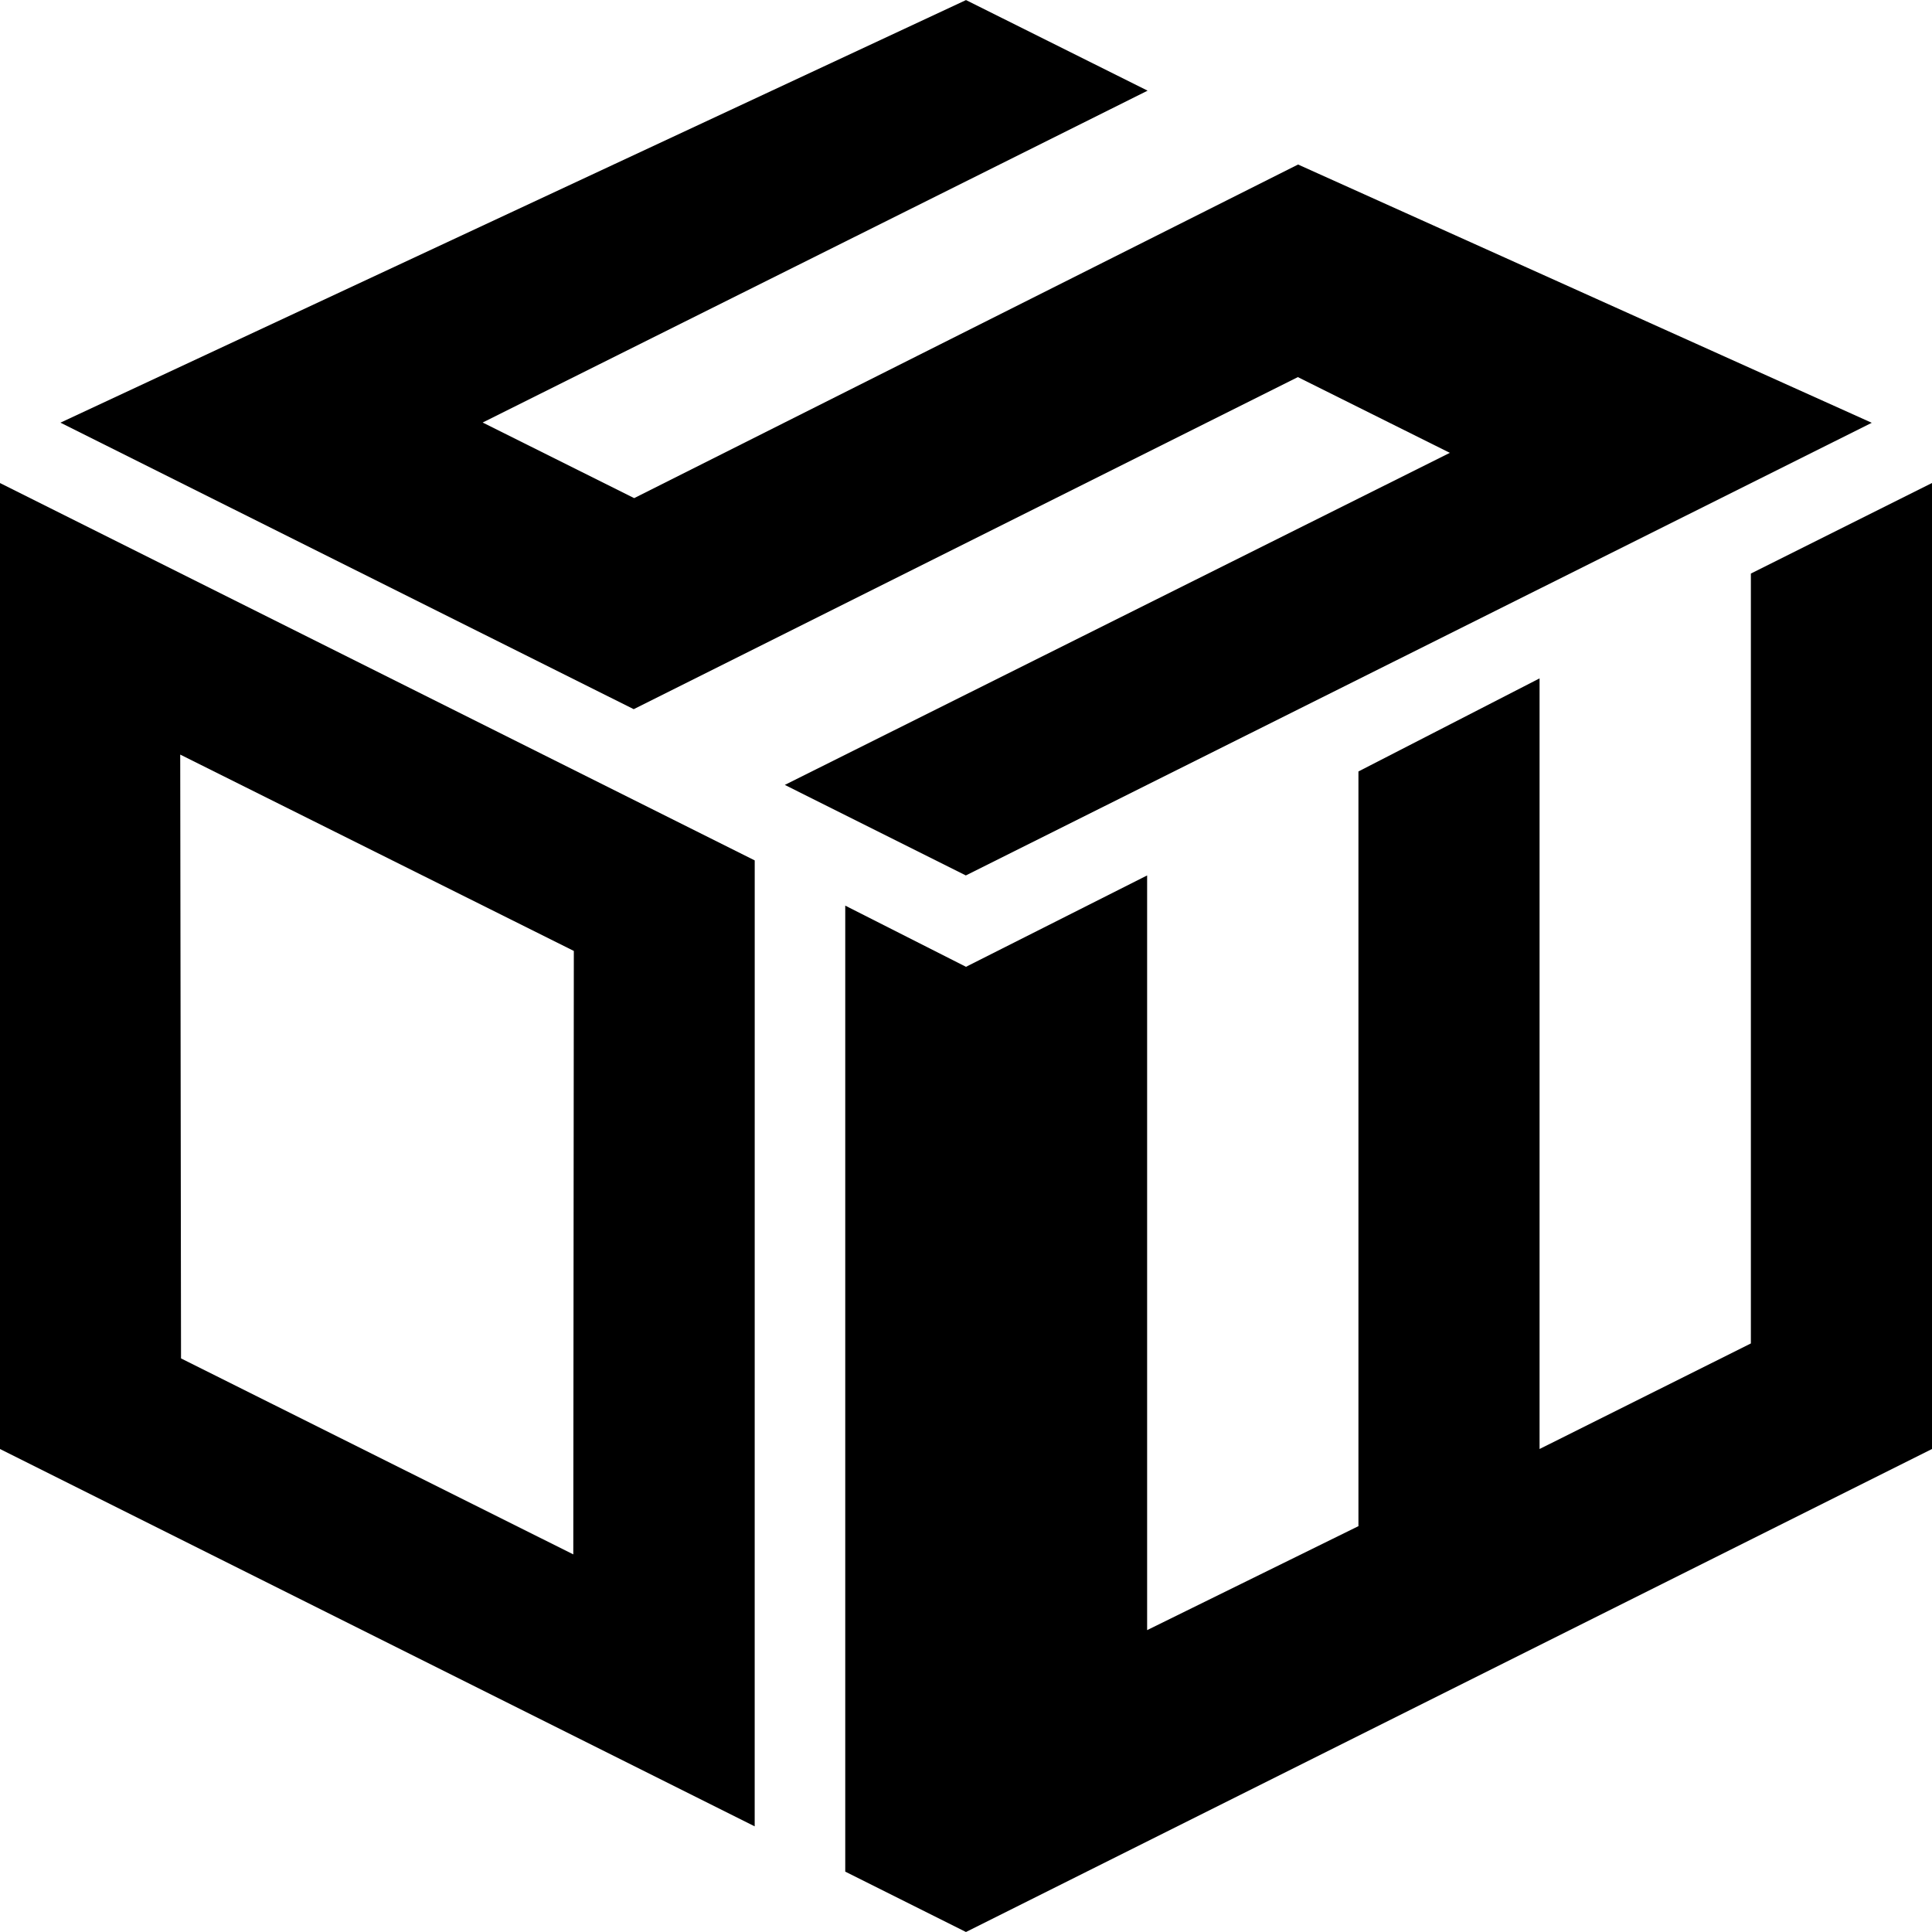
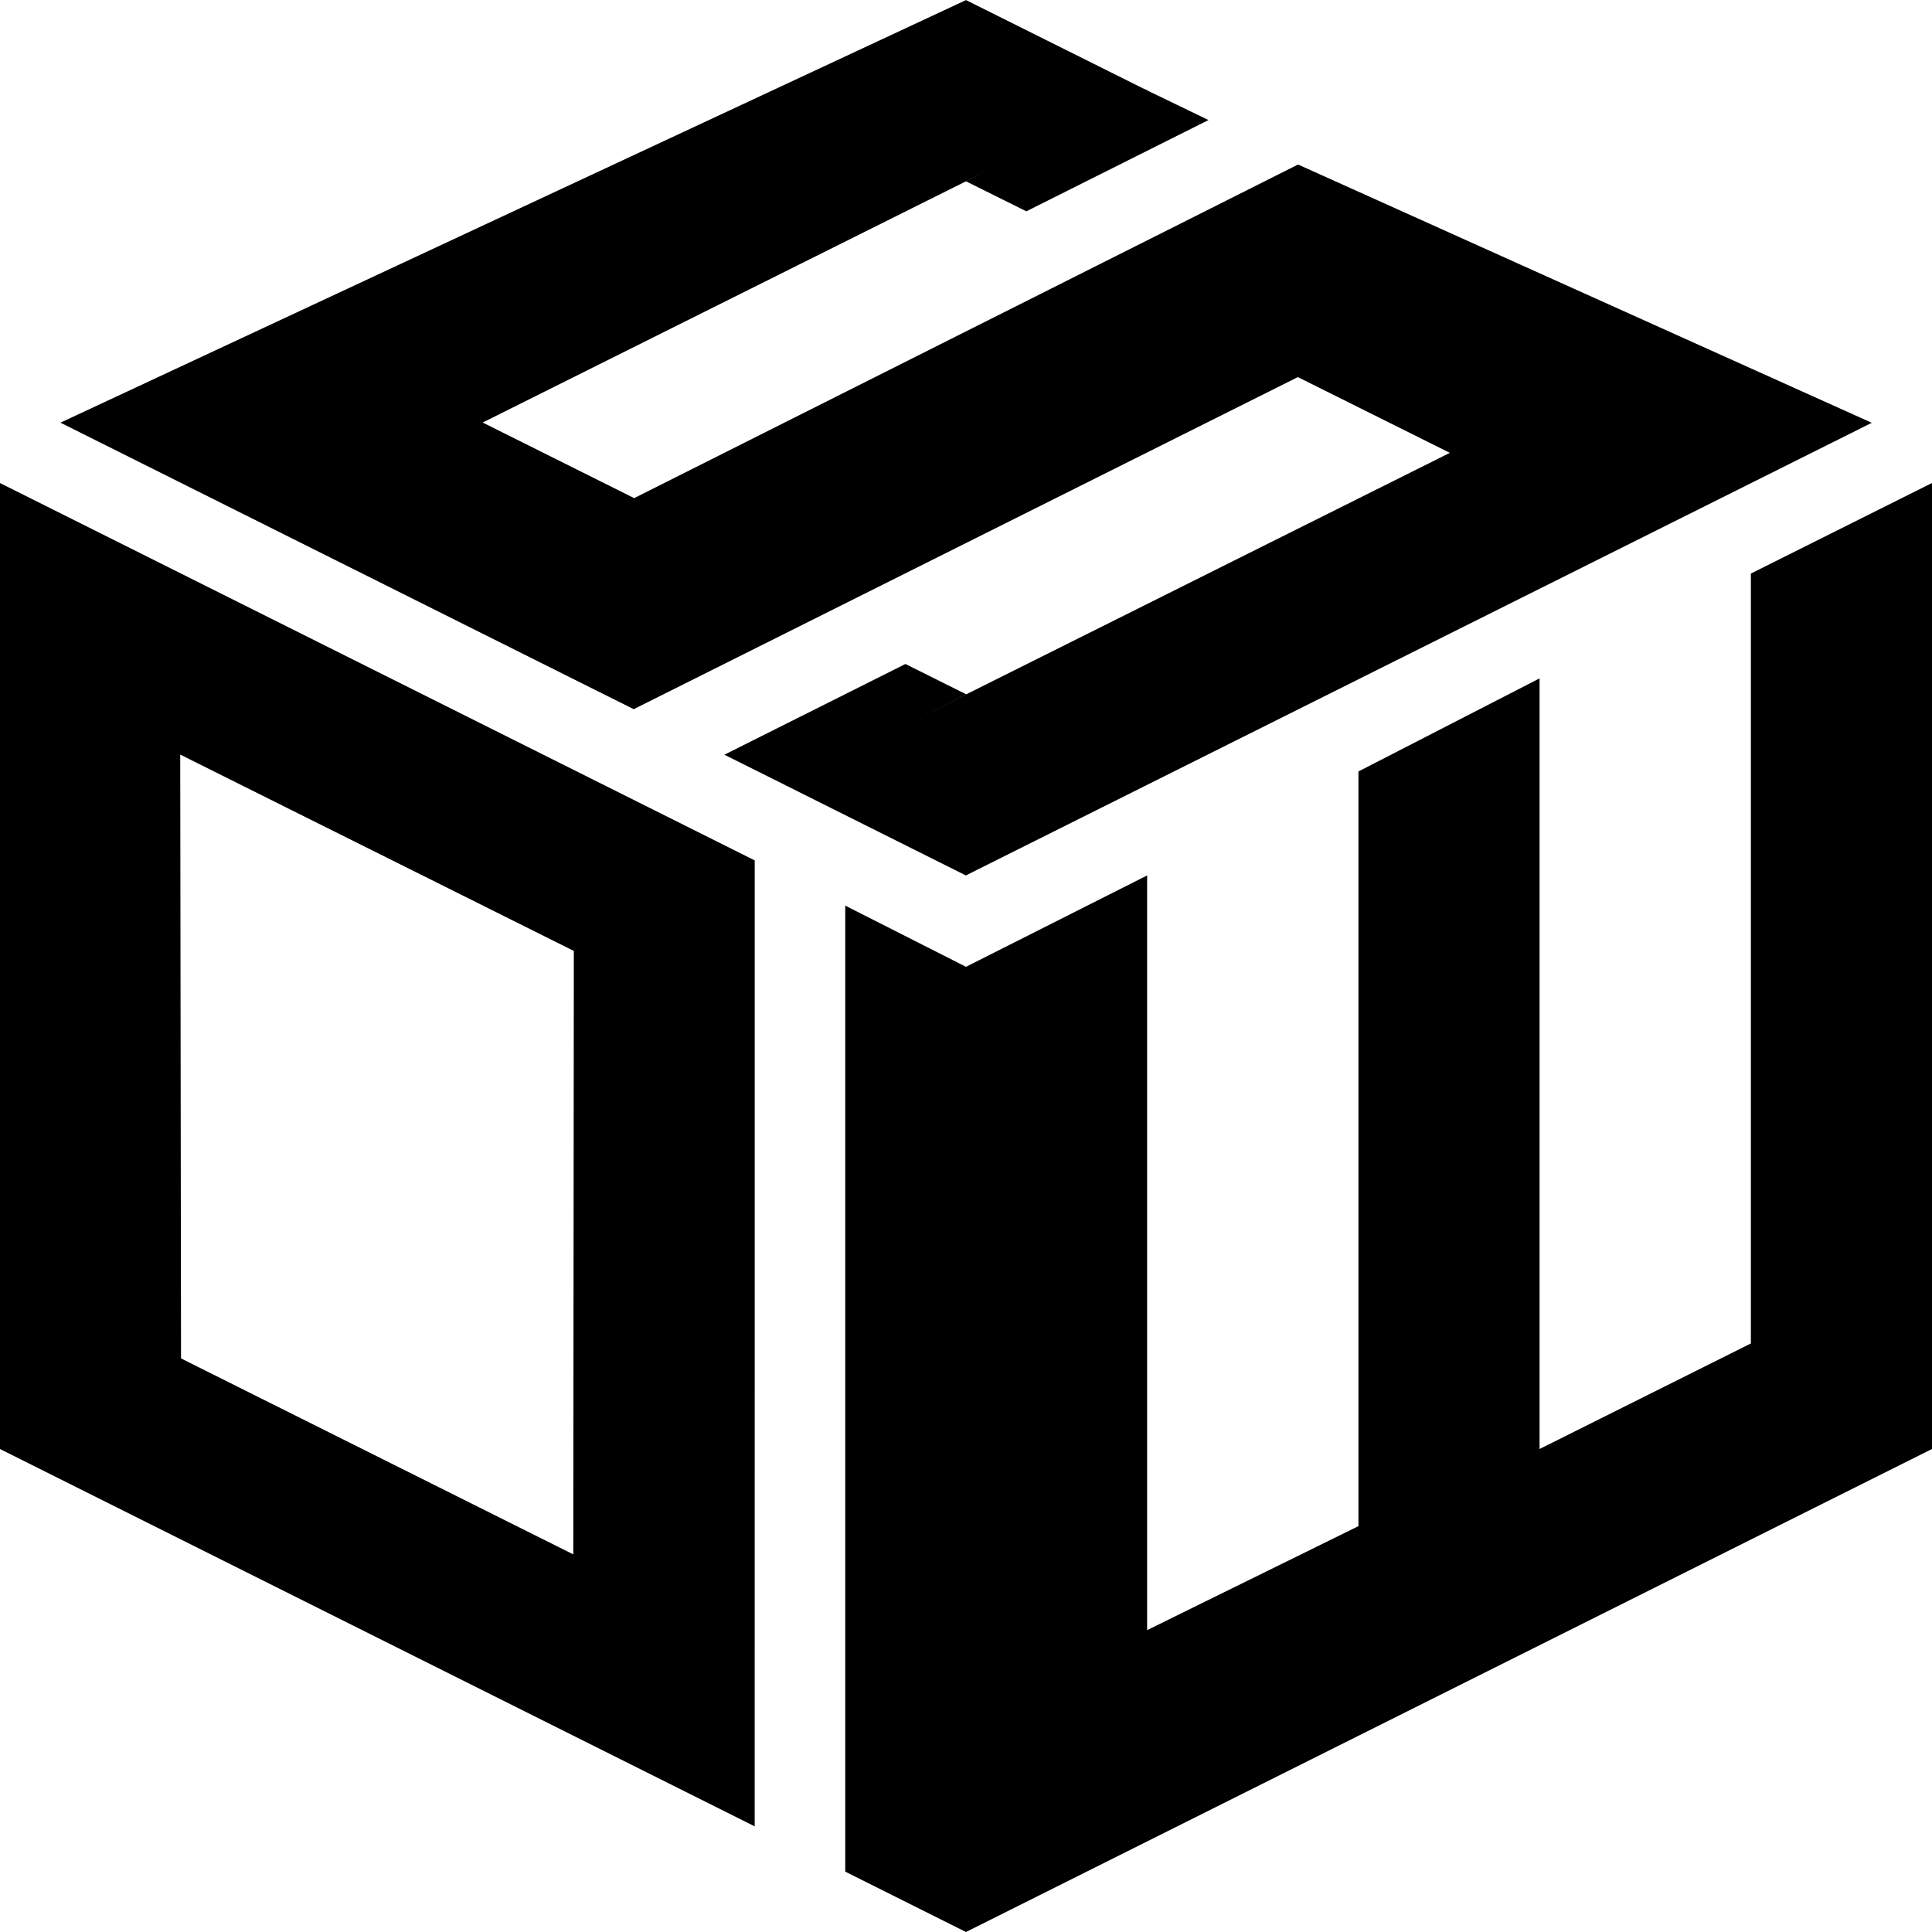
<svg xmlns="http://www.w3.org/2000/svg" version="1.1" x="0px" y="0px" viewBox="0 0 576 576" style="enable-background:new 0 0 576 576;" xml:space="preserve">
  <style type="text/css">
	.st0{fill:none;stroke:#027DA2;stroke-miterlimit:10;}
	.st1{display:none;}
	.st2{display:inline;fill:#231F20;stroke:#231F20;stroke-miterlimit:10;}
	.st3{display:inline;fill:none;stroke:#027DA2;stroke-miterlimit:10;}
	.st4{display:inline;fill:none;stroke:#231F20;stroke-miterlimit:10;}
	.st5{display:inline;fill:#231F20;stroke:#000000;stroke-miterlimit:10;}
</style>
  <g id="Layer_2">
-     <polygon points="233.98,234.01 287.95,261 558.04,126.05 387,49.05 189.07,148.51 143.9,125.97 342.14,27.03 288,0.02    18.02,126.01 188.93,211.43 386.94,112.43 432.25,135.01  " />
+     <polygon points="233.98,234.01 287.95,261 558.04,126.05 387,49.05 189.07,148.51 143.9,125.97 291.46,52.32 342.14,27.03    288,0.02 18.02,126.01 188.93,211.43 386.94,112.43 432.25,135.01  " />
+     <polyline points="305.99,63 360.29,35.79 341.14,26.53 287.95,54.03  " />
    <polygon points="252,270 288,288.24 342,261 342,486 405,455 405,230 459,202.25 459,432 522,400.53 522,171 576,144 576,432    287.99,576 252,558  " />
    <path d="M225.01,256.52L0,144.01L0,432l225,112.5L225.01,256.52z M170.92,463.42L53.97,404.99l-0.24-180.02l117.35,58.54   L170.92,463.42z" />
+     <polyline points="234.44,234.23 288.1,207.02 269.94,197.96 215.96,225.01  " />
  </g>
  <g id="Layer_3" class="st1">
    <path class="st2" d="M46.33,473.07l38.62,17.24l181.49-110.5L164.9,311.93L14.87,413.07l0,0c-5.05,3.4-11.52,3.88-17.01,1.26   l-2.9-1.38l-11.54-5.5h0c-3.91-1.87-4.37-7.26-0.82-9.75l1.74-1.22l149.76-105.15l-30.94-20.68L-96.88,408.61l107.97,48.62   l140.42-92.75l1.91-1.26c4.34-2.87,9.99-2.84,14.3,0.07l0,0l17.31,11.66h0c3.41,2.3,3.35,7.34-0.12,9.55l-0.17,0.11L46.33,473.07z" />
    <line class="st4" x1="-96.88" y1="408.61" x2="103.15" y2="270.65" />
    <line class="st2" x1="266.44" y1="379.8" x2="84.53" y2="490.31" />
    <path class="st5" d="M62.68,504.29l24.28,8.6c0.16,0.06,0.34,0.05,0.49-0.03l20.16-10.44c0.41-0.21,0.9,0.08,0.91,0.54l2.38,156.37   l0.07,4.88c0.06,4.11,4.47,6.69,8.09,4.73l4.69-2.54l32.75-17.75h0c4.94-2.68,7.97-7.88,7.87-13.5l-0.07-4.05l-2.79-157.34   c0-0.22,0.11-0.43,0.3-0.54l34.97-21.05c0.41-0.25,0.94,0.04,0.94,0.52l2.74,165.61l0.04,2.38c0.06,3.73,4.05,6.08,7.34,4.33   l1.3-0.69l29-15.44h0c4.75-2.53,7.66-7.53,7.52-12.91l-0.15-5.53L241.1,427.4c-0.01-0.23,0.12-0.44,0.32-0.56l32.85-18.62   c0.41-0.23,0.92,0.06,0.93,0.53l4.95,211.44c0.01,0.23-0.12,0.45-0.33,0.56L92.61,721.07c-0.18,0.1-0.39,0.1-0.57,0.01l-27.2-13.6   c-0.21-0.1-0.34-0.32-0.34-0.55l-2.65-202.04C61.84,504.46,62.27,504.15,62.68,504.29z" />
    <path class="st5" d="M44.81,498.4l-158.11-71.1l-0.56,200.13L45.38,700.6L44.81,498.4z M19.39,644.44c0,6.65-3.98,12.25-12.92,8.3   l-9.19-4.2l-82.23-37.58l0.92-139.37l90.66,39.59l2.26,0.99c6.38,2.78,10.5,9.08,10.5,16.04v0.12v111.44V644.44z" />
    <line class="st4" x1="-96.88" y1="408.61" x2="103.15" y2="270.65" />
    <line class="st2" x1="266.44" y1="379.8" x2="84.53" y2="490.31" />
    <path class="st5" d="M273.48-0.64l25.38,8.99l21.3-11.03l2.15,140.81l0.18,11.5c0.13,8.64,9.39,14.06,16.99,9.94l10.87-5.89   l4.12-2.23l4.45-2.41c10.62-5.76,17.15-16.95,16.93-29.02l-0.19-10.87l-2.49-140.37l36.21-21.79l2.39,144.85l0.29,17.29   c0.11,6.91,7.49,11.25,13.58,8.01l8.7-4.63l5.08-2.7v0c11.12-5.92,17.93-17.62,17.59-30.21l-0.45-16.74l-3.81-140.44l34.08-19.32   l4.98,212.86L303.97,216.58l-27.83-13.91L273.48-0.64z" />
    <path class="st5" d="M256.45-6.24L98.34-77.35l-0.56,200.13l159.24,73.18L256.45-6.24z M231.03,132.48   c0,6.02-3.52,18.44-17.13,13.5l-25.48-11.45l-61.74-28.22l0.92-139.37l62.47,27.28l14.9,6.51c15.83,6.91,26.06,22.54,26.06,39.82   v23.8v42.92V132.48z" />
  </g>
</svg>
